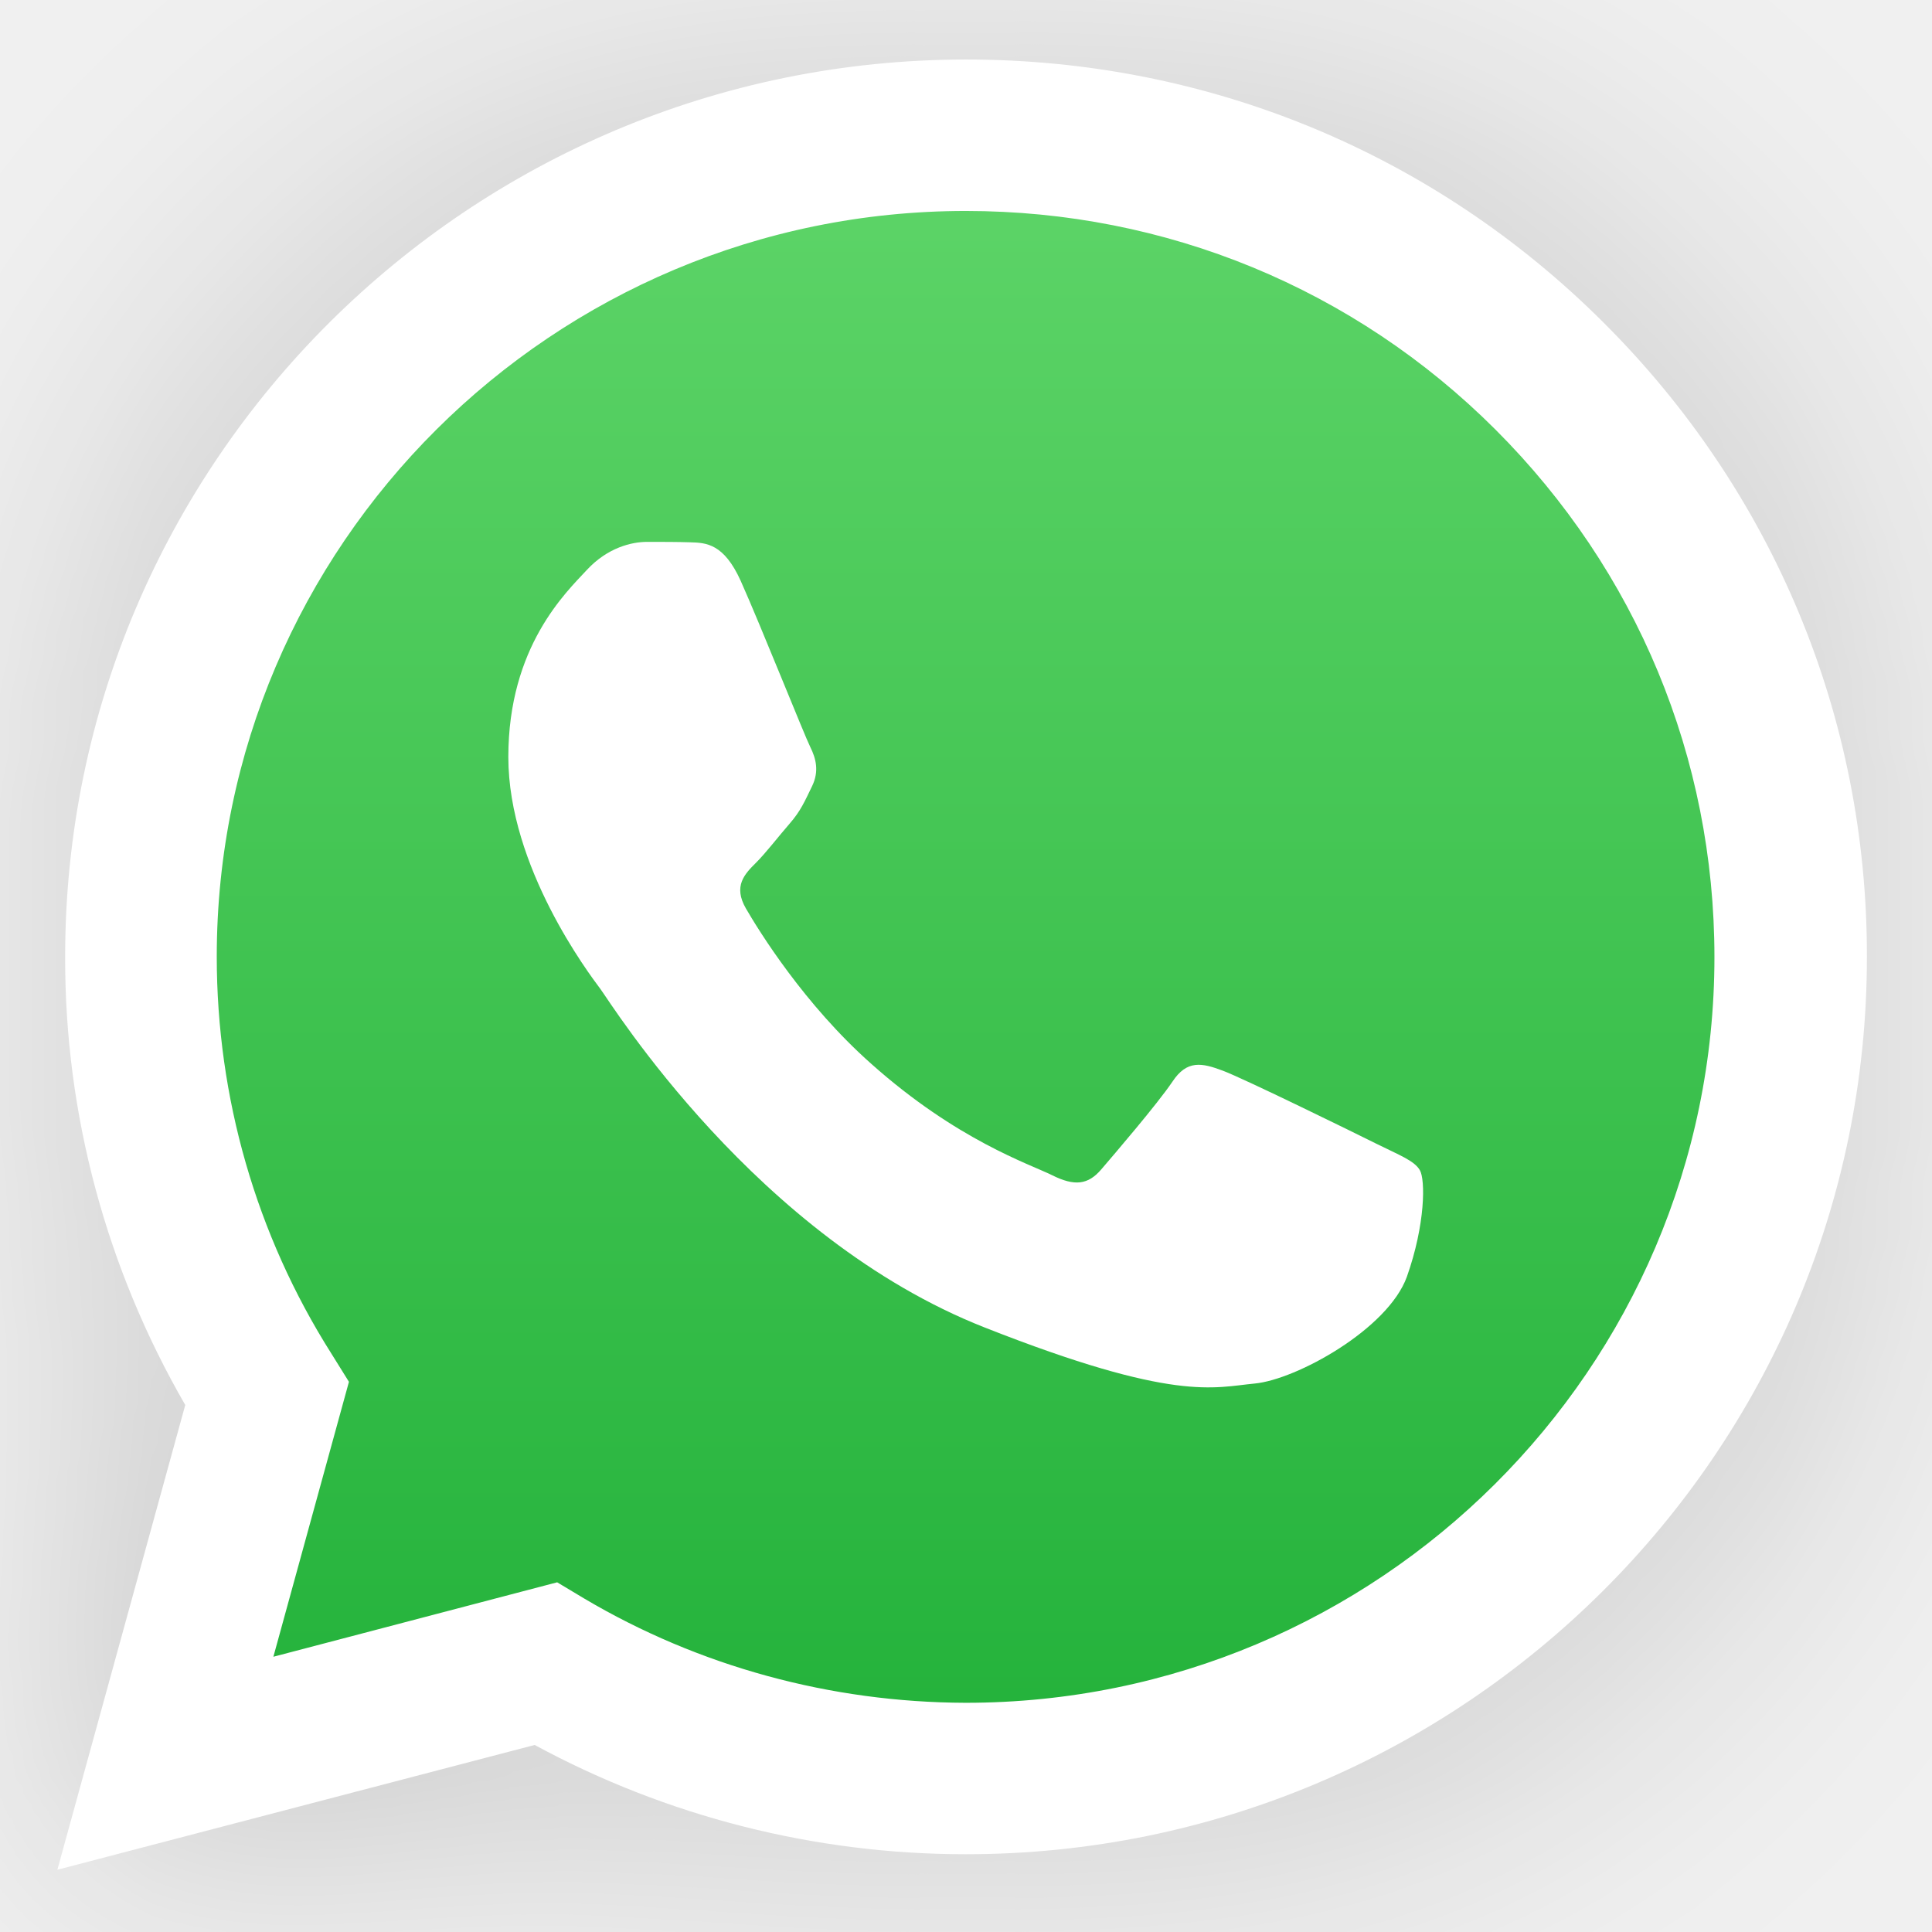
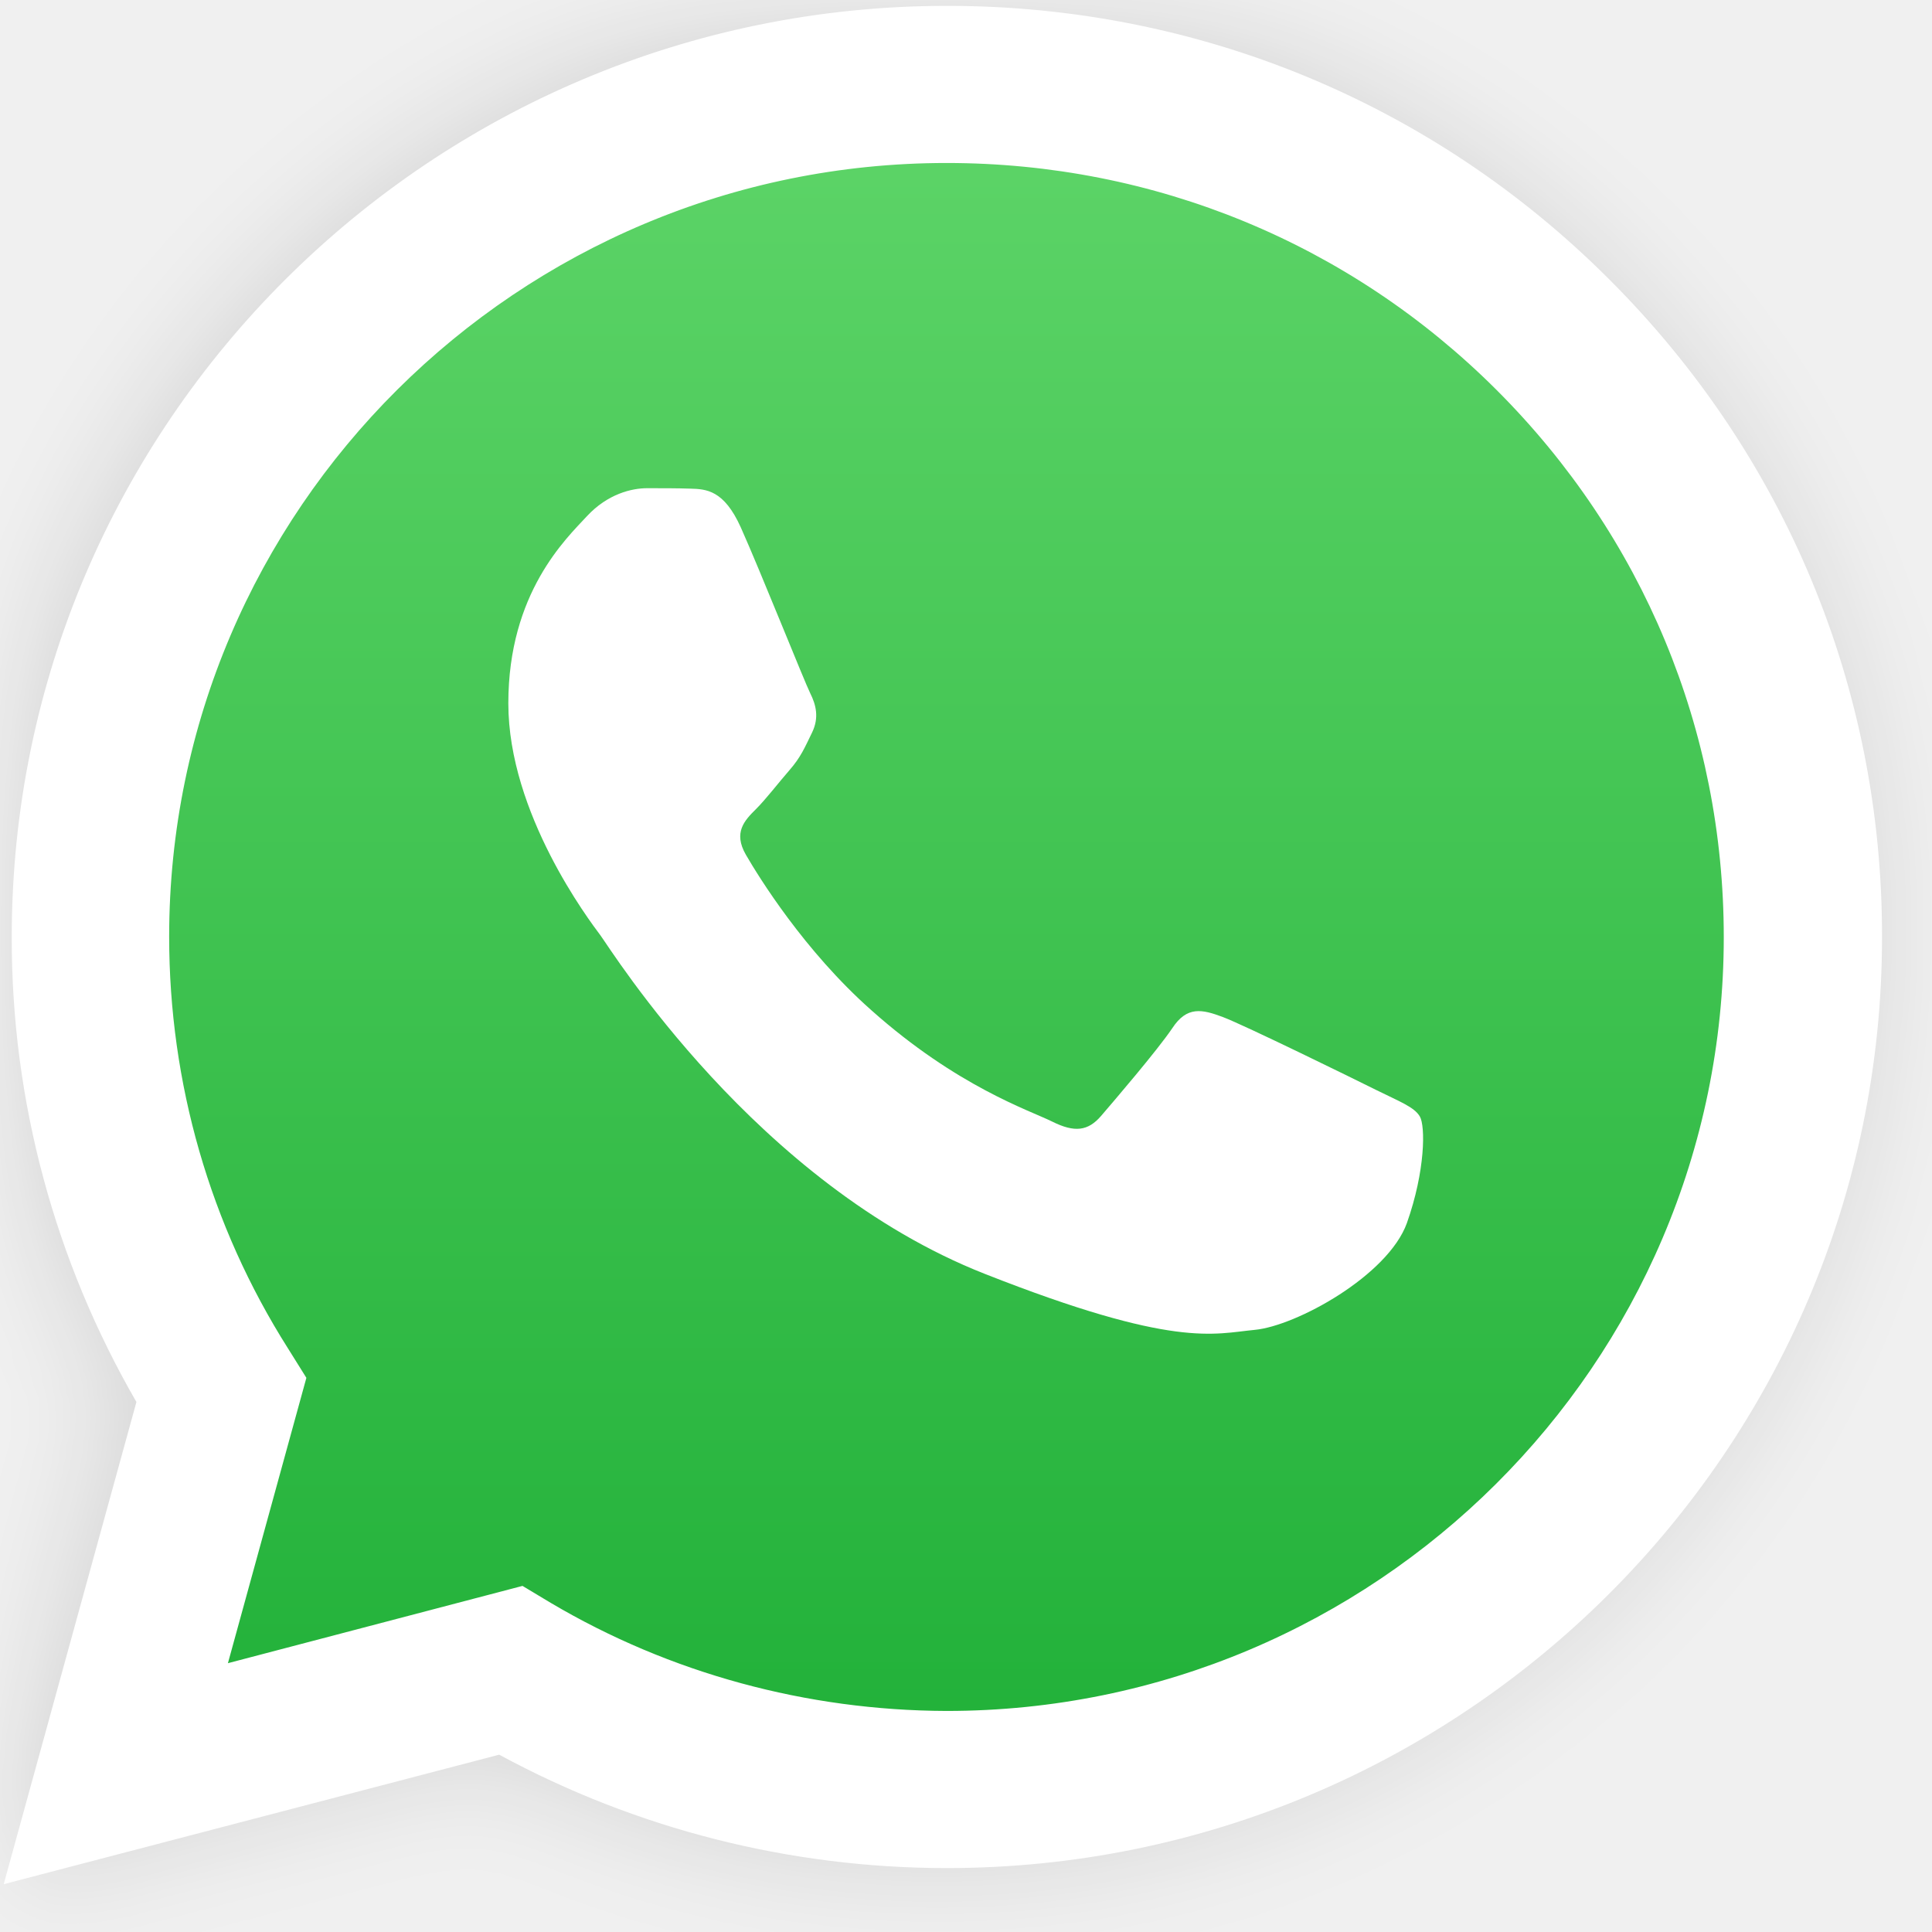
<svg xmlns="http://www.w3.org/2000/svg" width="36" height="36" viewBox="0 0 36 36" fill="none">
  <g clip-path="url(#clip0)">
    <g filter="url(#filter0_f)">
-       <path d="M0.885 35.16L3.298 26.392C1.815 23.826 1.024 20.911 1.032 17.932C1.032 8.595 8.661 1.005 18.034 1.005C22.581 1.005 26.852 2.766 30.055 5.965C33.267 9.164 35.035 13.418 35.027 17.94C35.027 27.276 27.398 34.867 18.026 34.867H18.017C15.173 34.867 12.377 34.153 9.892 32.805L0.885 35.16ZM10.315 29.736L10.829 30.045C12.997 31.328 15.483 32.001 18.017 32.01H18.026C25.809 32.01 32.15 25.701 32.15 17.94C32.15 14.181 30.683 10.649 28.018 7.987C25.353 5.324 21.799 3.862 18.026 3.862C10.234 3.862 3.893 10.171 3.893 17.932C3.893 20.587 4.635 23.176 6.053 25.417L6.387 25.953L4.961 31.141L10.315 29.736V29.736Z" fill="black" fill-opacity="0.24" />
+       <path d="M-0.115 35.005L2.359 26.02C0.838 23.39 0.027 20.404 0.036 17.351C0.036 7.783 7.856 0.005 17.465 0.005C22.127 0.005 26.505 1.81 29.789 5.088C33.081 8.366 34.894 12.725 34.886 17.359C34.886 26.926 27.065 34.705 17.456 34.705H17.448C14.532 34.705 11.666 33.973 9.118 32.592L-0.115 35.005ZM9.552 29.447L10.079 29.763C12.301 31.078 14.85 31.768 17.448 31.777H17.456C25.436 31.777 31.936 25.312 31.936 17.359C31.936 13.507 30.432 9.888 27.7 7.159C24.968 4.431 21.325 2.933 17.456 2.933C9.469 2.933 2.969 9.397 2.969 17.351C2.969 20.071 3.729 22.725 5.183 25.021L5.525 25.57L4.063 30.887L9.552 29.447V29.447Z" fill="black" fill-opacity="0.12" />
    </g>
-     <path d="M1.657 34.255L3.959 25.892C2.539 23.439 1.793 20.657 1.794 17.826C1.794 8.926 9.07 1.686 17.996 1.686C22.335 1.686 26.4 3.37 29.458 6.417C32.517 9.463 34.2 13.52 34.2 17.834C34.2 26.734 26.923 33.974 17.997 33.974H17.988C15.276 33.974 12.612 33.292 10.245 32.01L1.657 34.255V34.255Z" fill="url(#paint0_linear)" />
-     <path d="M1.069 34.84L3.452 26.18C1.987 23.647 1.206 20.768 1.214 17.826C1.214 8.606 8.748 1.109 18.005 1.109C22.496 1.109 26.713 2.849 29.877 6.008C33.048 9.167 34.795 13.368 34.787 17.834C34.787 27.055 27.253 34.551 17.996 34.551H17.988C15.185 34.55 12.426 33.85 9.963 32.515L1.069 34.84V34.84ZM10.382 29.484L10.889 29.788C13.03 31.055 15.485 31.721 17.988 31.729H17.996C25.683 31.729 31.946 25.499 31.946 17.834C31.946 14.122 30.497 10.634 27.865 8.004C25.233 5.374 21.723 3.931 17.996 3.931C10.301 3.931 4.039 10.161 4.039 17.826C4.039 20.448 4.772 23.006 6.172 25.218L6.502 25.748L5.094 30.871L10.382 29.484V29.484Z" fill="white" />
-     <path d="M13.803 10.826C13.489 10.129 13.159 10.113 12.861 10.105C12.62 10.097 12.338 10.097 12.056 10.097C11.775 10.097 11.324 10.201 10.937 10.618C10.551 11.035 9.472 12.045 9.472 14.106C9.472 16.158 10.978 18.147 11.187 18.427C11.396 18.708 14.093 23.062 18.351 24.737C21.892 26.133 22.617 25.852 23.381 25.78C24.154 25.707 25.861 24.769 26.215 23.791C26.561 22.813 26.561 21.979 26.456 21.803C26.352 21.626 26.07 21.522 25.651 21.314C25.233 21.105 23.172 20.095 22.786 19.951C22.399 19.806 22.118 19.742 21.844 20.159C21.562 20.576 20.757 21.514 20.516 21.795C20.274 22.075 20.025 22.108 19.606 21.899C19.188 21.691 17.835 21.25 16.234 19.822C14.986 18.716 14.141 17.345 13.899 16.928C13.658 16.511 13.875 16.286 14.085 16.078C14.27 15.894 14.503 15.589 14.713 15.348C14.922 15.108 14.994 14.932 15.131 14.651C15.268 14.37 15.203 14.13 15.099 13.921C14.994 13.713 14.173 11.652 13.803 10.826V10.826Z" fill="white" />
+     <path d="M0.657 33.255L2.959 24.892C1.539 22.439 0.793 19.657 0.794 16.826C0.794 7.926 8.07 0.686 16.996 0.686C21.335 0.686 25.4 2.37 28.458 5.417C31.517 8.463 33.2 12.52 33.2 16.834C33.2 25.734 25.923 32.974 16.997 32.974H16.988C14.276 32.974 11.612 32.292 9.245 31.009L0.657 33.255V33.255Z" fill="url(#paint0_linear)" />
+     <path d="M0.069 35.109L2.542 26.124C1.022 23.495 0.211 20.508 0.219 17.455C0.219 7.888 8.04 0.109 17.649 0.109C22.311 0.109 26.689 1.914 29.972 5.192C33.264 8.47 35.077 12.829 35.069 17.463C35.069 27.031 27.249 34.809 17.64 34.809H17.632C14.721 34.808 11.858 34.082 9.302 32.696L0.069 35.109V35.109ZM9.736 29.551L10.262 29.867C12.485 31.182 15.033 31.872 17.632 31.881H17.64C25.619 31.881 32.12 25.417 32.12 17.463C32.12 13.611 30.616 9.992 27.884 7.264C25.151 4.535 21.509 3.037 17.64 3.037C9.652 3.037 3.152 9.502 3.152 17.455C3.152 20.175 3.912 22.829 5.366 25.125L5.709 25.674L4.247 30.991L9.736 29.551V29.551Z" fill="white" />
+     <path d="M13.803 9.826C13.489 9.129 13.159 9.113 12.861 9.105C12.62 9.097 12.338 9.097 12.056 9.097C11.775 9.097 11.324 9.201 10.937 9.618C10.551 10.035 9.472 11.045 9.472 13.106C9.472 15.158 10.978 17.147 11.187 17.427C11.396 17.708 14.093 22.062 18.351 23.737C21.892 25.133 22.617 24.852 23.381 24.78C24.154 24.707 25.861 23.769 26.215 22.791C26.561 21.813 26.561 20.979 26.456 20.803C26.352 20.626 26.07 20.522 25.651 20.314C25.233 20.105 23.172 19.095 22.786 18.951C22.399 18.806 22.118 18.742 21.844 19.159C21.562 19.576 20.757 20.514 20.516 20.795C20.274 21.075 20.025 21.108 19.606 20.899C19.188 20.691 17.835 20.25 16.234 18.822C14.986 17.716 14.141 16.345 13.899 15.928C13.658 15.511 13.875 15.286 14.085 15.078C14.27 14.894 14.503 14.589 14.713 14.348C14.922 14.108 14.994 13.932 15.131 13.651C15.268 13.37 15.203 13.13 15.099 12.921C14.994 12.713 14.173 10.652 13.803 9.826V9.826Z" fill="white" />
  </g>
  <defs>
-     <filter id="filter0_f" x="-5.114" y="-4.995" width="46.142" height="46.155" filterUnits="userSpaceOnUse" color-interpolation-filters="sRGB">
+     <filter id="filter0_f" x="-2.115" y="-1.995" width="39" height="39" filterUnits="userSpaceOnUse" color-interpolation-filters="sRGB">
      <feFlood flood-opacity="0" result="BackgroundImageFix" />
      <feBlend mode="normal" in="SourceGraphic" in2="BackgroundImageFix" result="shape" />
-       <feGaussianBlur stdDeviation="3" result="effect1_foregroundBlur" />
+       <feGaussianBlur stdDeviation="1" result="effect1_foregroundBlur" />
    </filter>
-     <linearGradient id="paint0_linear" x1="17.927" y1="34.252" x2="17.927" y2="1.684" gradientUnits="userSpaceOnUse">
+     <linearGradient id="paint0_linear" x1="16.927" y1="33.252" x2="16.927" y2="0.684" gradientUnits="userSpaceOnUse">
      <stop stop-color="#20B038" />
      <stop offset="1" stop-color="#60D66A" />
    </linearGradient>
    <clipPath id="clip0">
      <rect width="36" height="36" fill="white" />
    </clipPath>
  </defs>
</svg>
